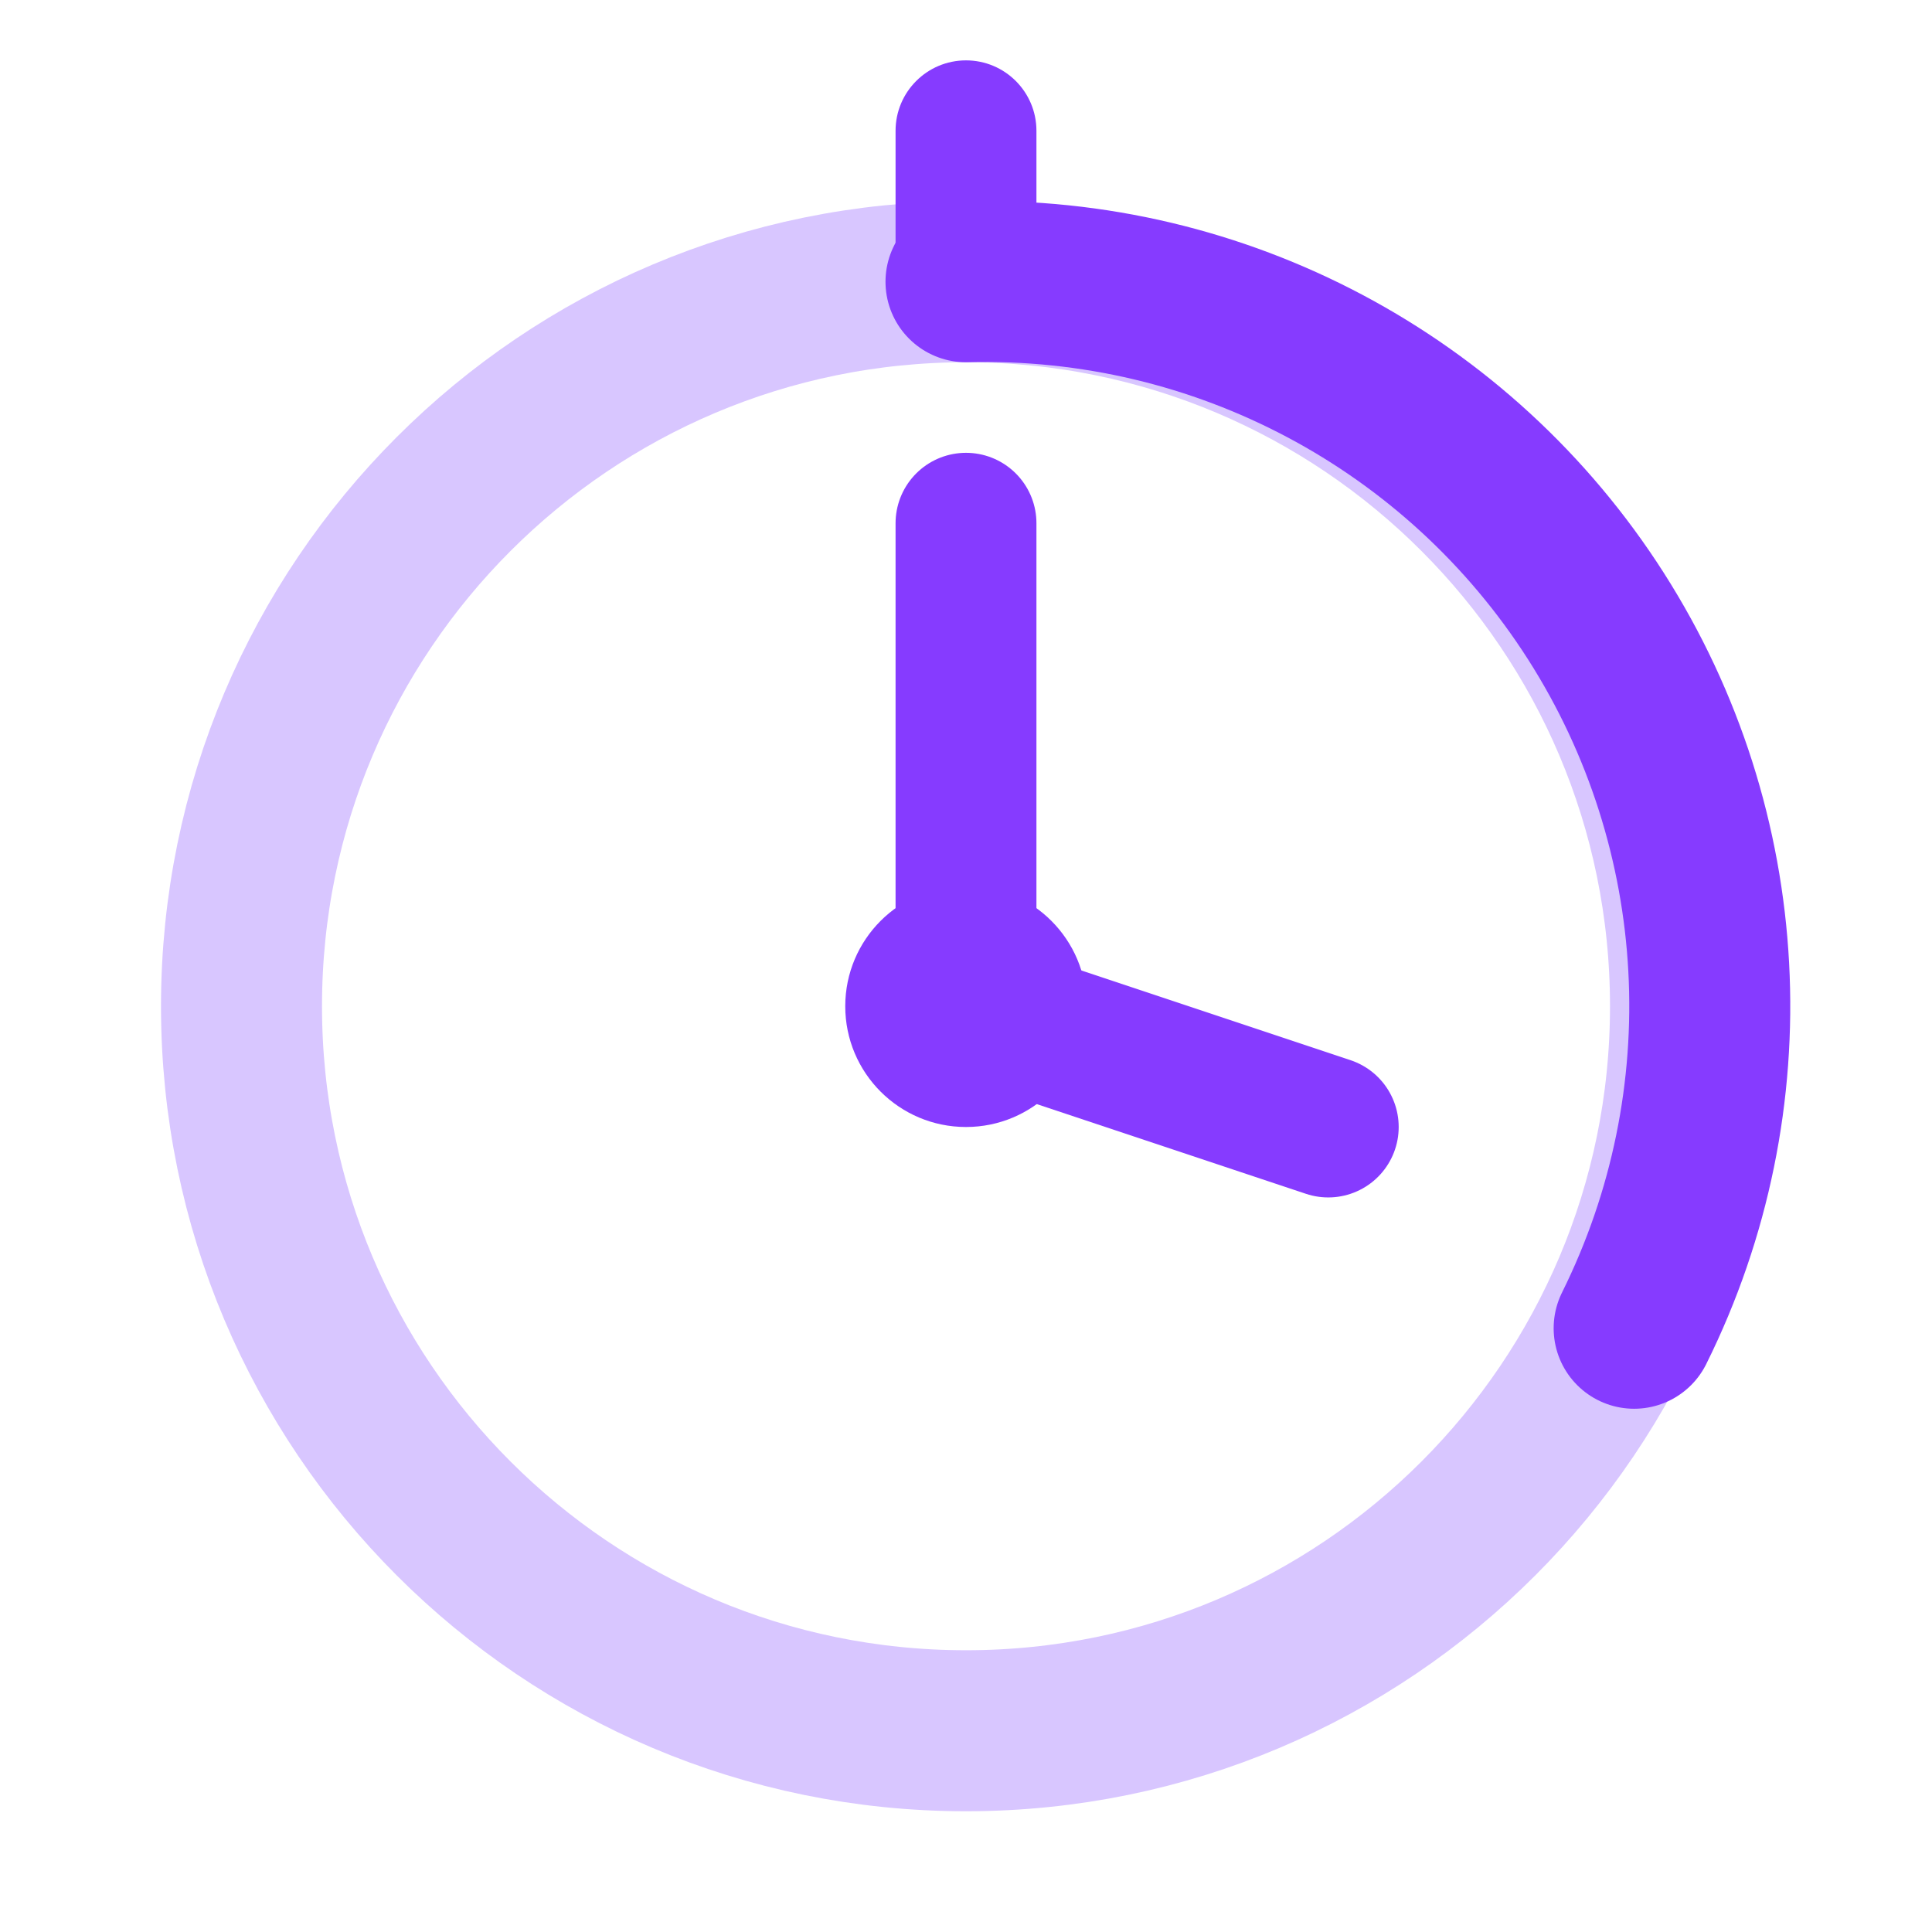
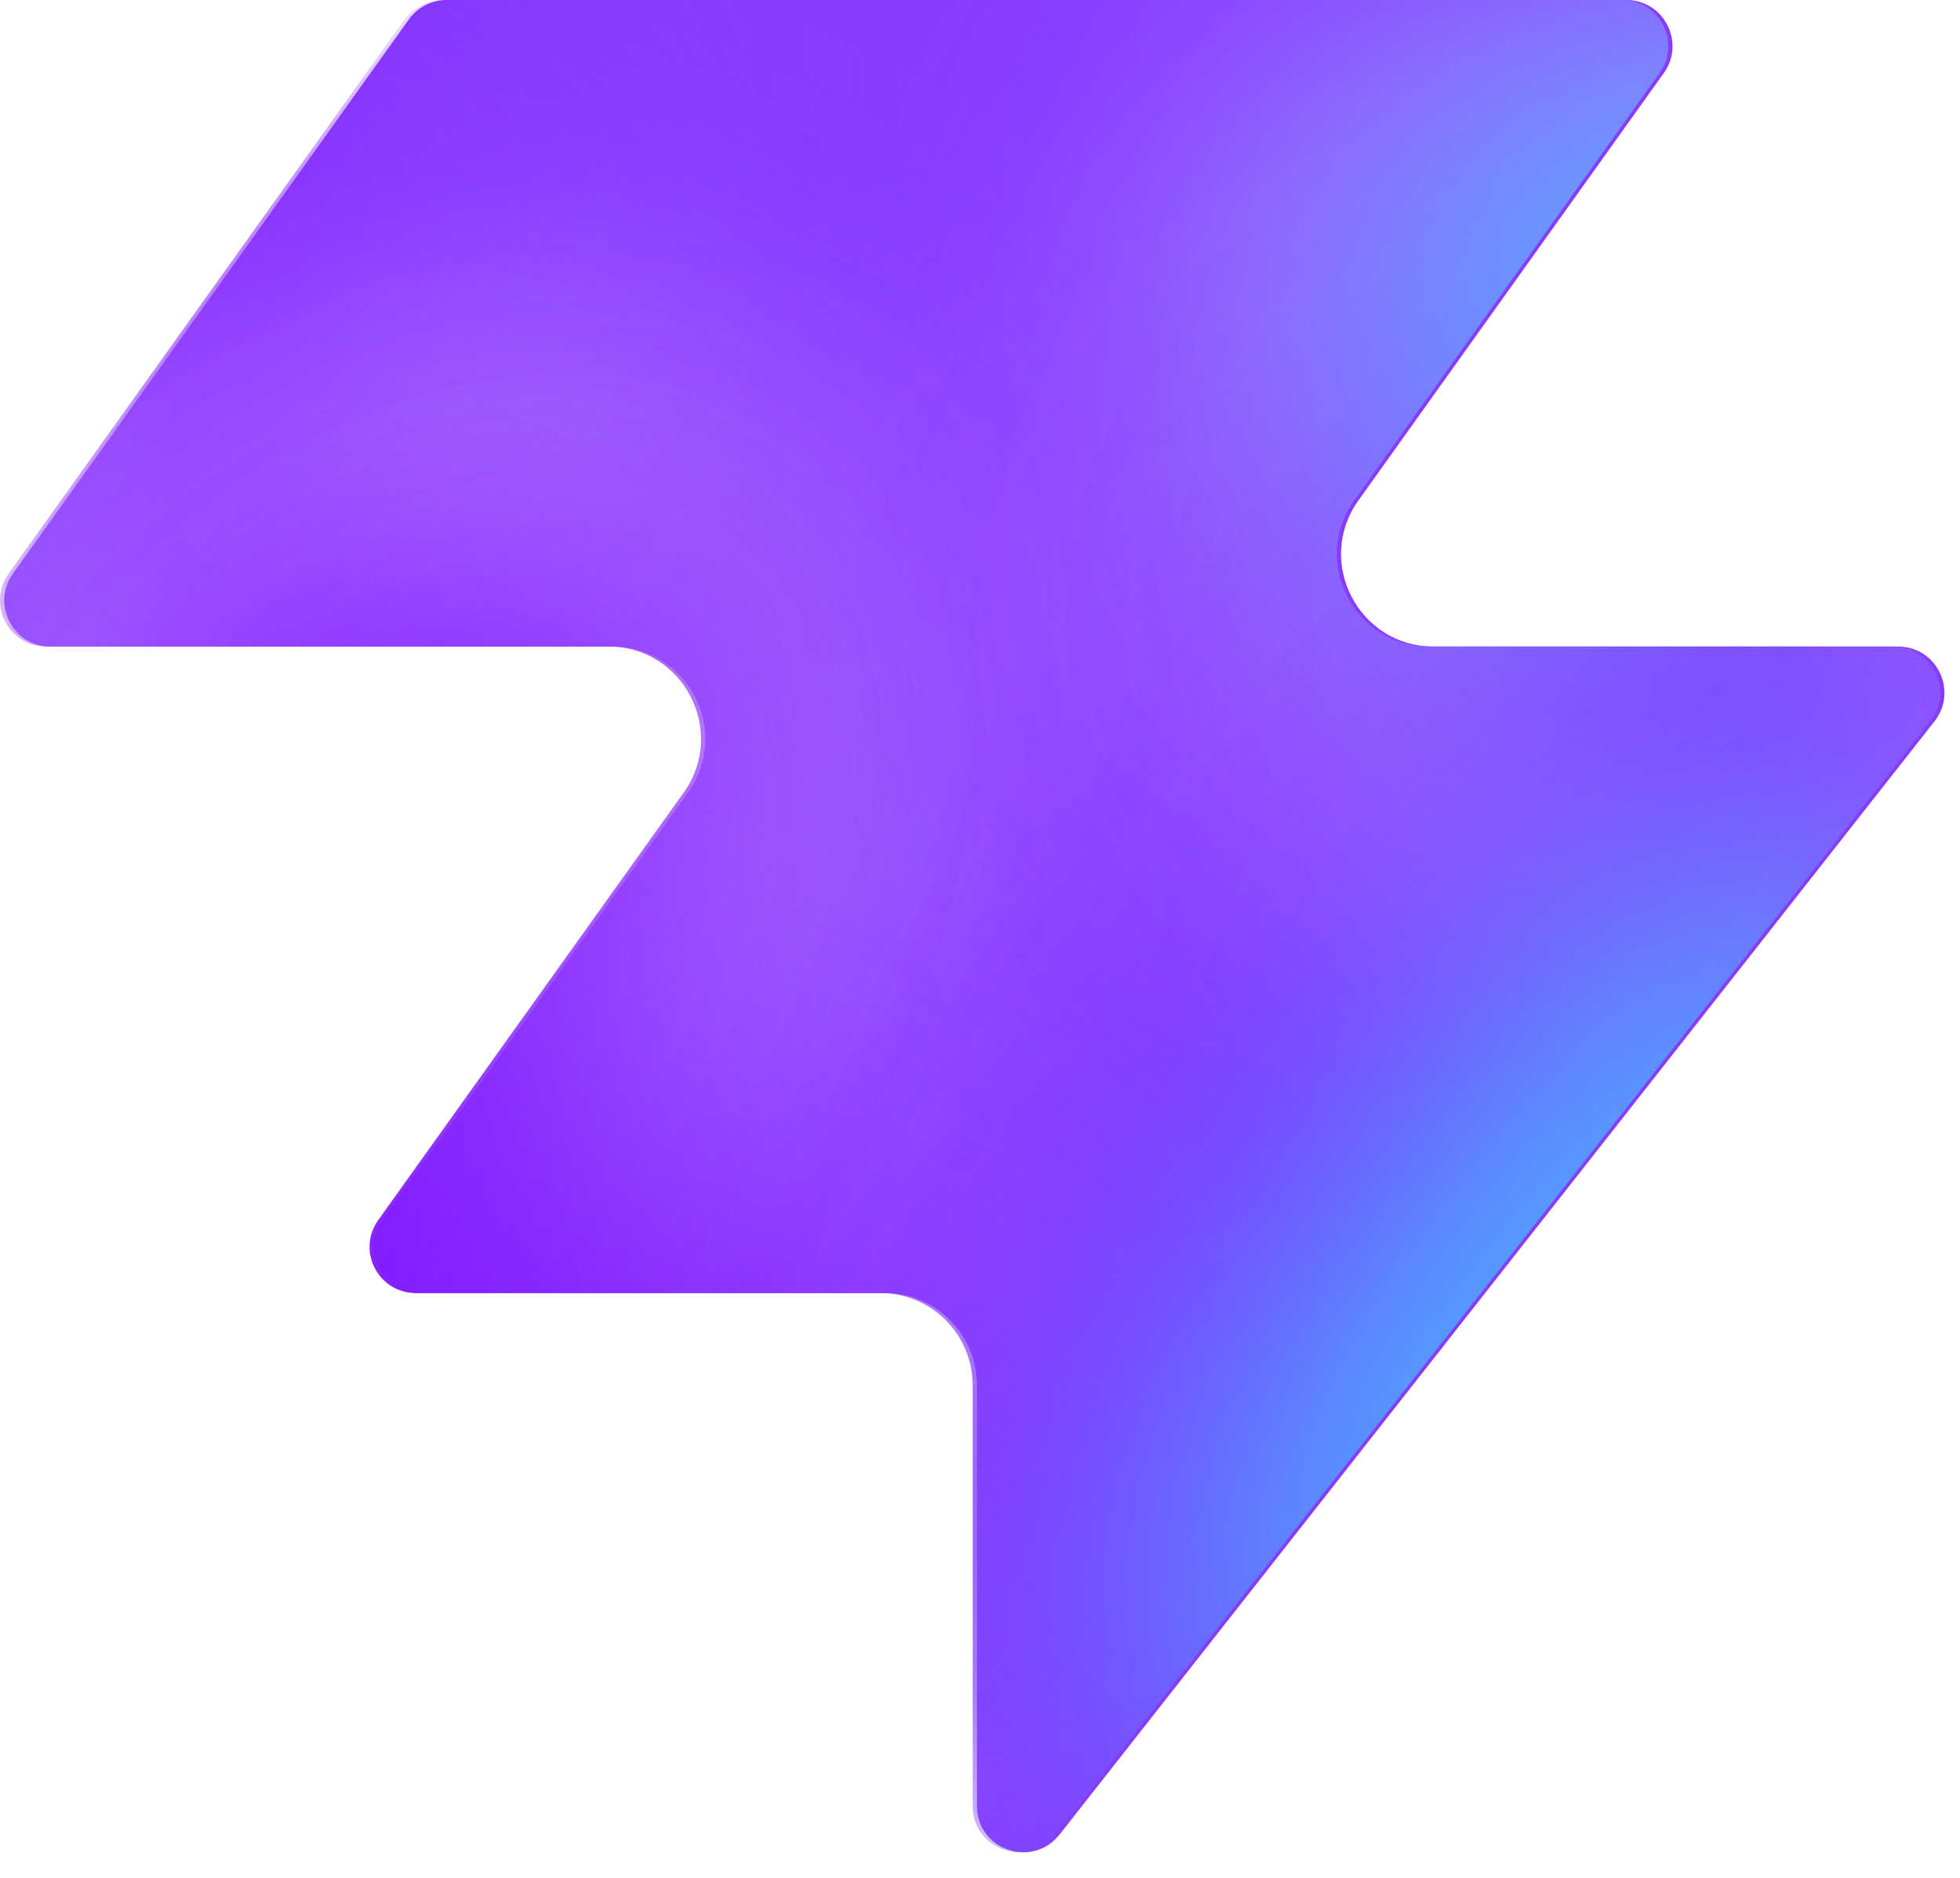
- <svg xmlns="http://www.w3.org/2000/svg" width="48" height="48" viewBox="0 0 48 48" fill="none">
-   <circle cx="24" cy="25" r="18" fill="none" stroke="#d8c6ff" stroke-width="4" />
-   <path d="M24 7 A18 18 0 0 1 40.6 33" fill="none" stroke="#863bff" stroke-width="4" stroke-linecap="round" />
-   <rect x="22.25" y="1.5" width="3.5" height="7" rx="1.75" fill="#863bff" />
-   <line x1="24" y1="25" x2="24" y2="13" stroke="#863bff" stroke-width="3.5" stroke-linecap="round" />
-   <line x1="24" y1="25" x2="33" y2="28" stroke="#863bff" stroke-width="3.5" stroke-linecap="round" />
-   <circle cx="24" cy="25" r="3" fill="#863bff" />
+ <svg xmlns="http://www.w3.org/2000/svg" width="48" height="46" fill="none" viewBox="0 0 48 46">
+   <path fill="#863bff" d="M25.946 44.938c-.664.845-2.021.375-2.021-.698V33.937a2.26 2.26 0 0 0-2.262-2.262H10.287c-.92 0-1.456-1.04-.92-1.788l7.48-10.471c1.07-1.497 0-3.578-1.842-3.578H1.237c-.92 0-1.456-1.04-.92-1.788L10.013.474c.214-.297.556-.474.92-.474h28.894c.92 0 1.456 1.04.92 1.788l-7.48 10.471c-1.07 1.498 0 3.579 1.842 3.579h11.377c.943 0 1.473 1.088.89 1.83L25.947 44.94z" style="fill:#863bff;fill:color(display-p3 .525 .23 1);fill-opacity:1" />
+   <mask id="a" width="48" height="46" x="0" y="0" maskUnits="userSpaceOnUse" style="mask-type:alpha">
+     <path fill="#000" d="M25.842 44.938c-.664.844-2.021.375-2.021-.698V33.937a2.26 2.26 0 0 0-2.262-2.262H10.183c-.92 0-1.456-1.04-.92-1.788l7.48-10.471c1.07-1.498 0-3.579-1.842-3.579H1.133c-.92 0-1.456-1.04-.92-1.787L9.91.473c.214-.297.556-.474.92-.474h28.894c.92 0 1.456 1.04.92 1.788l-7.48 10.471c-1.07 1.498 0 3.578 1.842 3.578h11.377c.943 0 1.473 1.088.89 1.832L25.843 44.94z" style="fill:#000;fill-opacity:1" />
+   </mask>
+   <g mask="url(#a)">
+     <g filter="url(#b)">
+       <ellipse cx="5.508" cy="14.704" fill="#ede6ff" rx="5.508" ry="14.704" style="fill:#ede6ff;fill:color(display-p3 .927 .903 1);fill-opacity:1" transform="matrix(.00324 1 1 -.00324 -4.47 31.516)" />
+     </g>
+     <g filter="url(#c)">
+       <ellipse cx="10.399" cy="29.851" fill="#ede6ff" rx="10.399" ry="29.851" style="fill:#ede6ff;fill:color(display-p3 .927 .903 1);fill-opacity:1" transform="matrix(.00324 1 1 -.00324 -39.328 7.883)" />
+     </g>
+     <g filter="url(#d)">
+       <ellipse cx="5.508" cy="30.487" fill="#7e14ff" rx="5.508" ry="30.487" style="fill:#7e14ff;fill:color(display-p3 .492 .077 1);fill-opacity:1" transform="rotate(89.814 -25.913 -14.639)scale(1 -1)" />
+     </g>
+     <g filter="url(#e)">
+       <ellipse cx="5.508" cy="30.599" fill="#7e14ff" rx="5.508" ry="30.599" style="fill:#7e14ff;fill:color(display-p3 .492 .077 1);fill-opacity:1" transform="rotate(89.814 -32.644 -3.334)scale(1 -1)" />
+     </g>
+     <g filter="url(#f)">
+       <ellipse cx="5.508" cy="30.599" fill="#7e14ff" rx="5.508" ry="30.599" style="fill:#7e14ff;fill:color(display-p3 .492 .077 1);fill-opacity:1" transform="matrix(.00324 1 1 -.00324 -34.34 30.47)" />
+     </g>
+     <g filter="url(#g)">
+       <ellipse cx="14.072" cy="22.078" fill="#ede6ff" rx="14.072" ry="22.078" style="fill:#ede6ff;fill:color(display-p3 .927 .903 1);fill-opacity:1" transform="rotate(93.35 24.506 48.493)scale(-1 1)" />
+     </g>
+     <g filter="url(#h)">
+       <ellipse cx="3.47" cy="21.501" fill="#7e14ff" rx="3.47" ry="21.501" style="fill:#7e14ff;fill:color(display-p3 .492 .077 1);fill-opacity:1" transform="rotate(89.009 28.708 47.59)scale(-1 1)" />
+     </g>
+     <g filter="url(#i)">
+       <ellipse cx="3.47" cy="21.501" fill="#7e14ff" rx="3.47" ry="21.501" style="fill:#7e14ff;fill:color(display-p3 .492 .077 1);fill-opacity:1" transform="rotate(89.009 28.708 47.59)scale(-1 1)" />
+     </g>
+     <g filter="url(#j)">
+       <ellipse cx=".387" cy="8.972" fill="#7e14ff" rx="4.407" ry="29.108" style="fill:#7e14ff;fill:color(display-p3 .492 .077 1);fill-opacity:1" transform="rotate(39.51 .387 8.972)" />
+     </g>
+     <g filter="url(#k)">
+       <ellipse cx="47.523" cy="-6.092" fill="#7e14ff" rx="4.407" ry="29.108" style="fill:#7e14ff;fill:color(display-p3 .492 .077 1);fill-opacity:1" transform="rotate(37.892 47.523 -6.092)" />
+     </g>
+     <g filter="url(#l)">
+       <ellipse cx="41.412" cy="6.333" fill="#47bfff" rx="5.971" ry="9.665" style="fill:#47bfff;fill:color(display-p3 .28 .748 1);fill-opacity:1" transform="rotate(37.892 41.412 6.333)" />
+     </g>
+     <g filter="url(#m)">
+       <ellipse cx="-1.879" cy="38.332" fill="#7e14ff" rx="4.407" ry="29.108" style="fill:#7e14ff;fill:color(display-p3 .492 .077 1);fill-opacity:1" transform="rotate(37.892 -1.88 38.332)" />
+     </g>
+     <g filter="url(#n)">
+       <ellipse cx="-1.879" cy="38.332" fill="#7e14ff" rx="4.407" ry="29.108" style="fill:#7e14ff;fill:color(display-p3 .492 .077 1);fill-opacity:1" transform="rotate(37.892 -1.88 38.332)" />
+     </g>
+     <g filter="url(#o)">
+       <ellipse cx="35.651" cy="29.907" fill="#7e14ff" rx="4.407" ry="29.108" style="fill:#7e14ff;fill:color(display-p3 .492 .077 1);fill-opacity:1" transform="rotate(37.892 35.651 29.907)" />
+     </g>
+     <g filter="url(#p)">
+       <ellipse cx="38.418" cy="32.4" fill="#47bfff" rx="5.971" ry="15.297" style="fill:#47bfff;fill:color(display-p3 .28 .748 1);fill-opacity:1" transform="rotate(37.892 38.418 32.4)" />
+     </g>
+   </g>
+   <defs>
+     <filter id="b" width="60.045" height="41.654" x="-19.77" y="16.149" color-interpolation-filters="sRGB" filterUnits="userSpaceOnUse">
+       <feFlood flood-opacity="0" result="BackgroundImageFix" />
+       <feBlend in="SourceGraphic" in2="BackgroundImageFix" result="shape" />
+       <feGaussianBlur result="effect1_foregroundBlur_2002_17158" stdDeviation="7.659" />
+     </filter>
+     <filter id="c" width="90.34" height="51.437" x="-54.613" y="-7.533" color-interpolation-filters="sRGB" filterUnits="userSpaceOnUse">
+       <feFlood flood-opacity="0" result="BackgroundImageFix" />
+       <feBlend in="SourceGraphic" in2="BackgroundImageFix" result="shape" />
+       <feGaussianBlur result="effect1_foregroundBlur_2002_17158" stdDeviation="7.659" />
+     </filter>
+     <filter id="d" width="79.355" height="29.4" x="-49.64" y="2.03" color-interpolation-filters="sRGB" filterUnits="userSpaceOnUse">
+       <feFlood flood-opacity="0" result="BackgroundImageFix" />
+       <feBlend in="SourceGraphic" in2="BackgroundImageFix" result="shape" />
+       <feGaussianBlur result="effect1_foregroundBlur_2002_17158" stdDeviation="4.596" />
+     </filter>
+     <filter id="e" width="79.579" height="29.4" x="-45.045" y="20.029" color-interpolation-filters="sRGB" filterUnits="userSpaceOnUse">
+       <feFlood flood-opacity="0" result="BackgroundImageFix" />
+       <feBlend in="SourceGraphic" in2="BackgroundImageFix" result="shape" />
+       <feGaussianBlur result="effect1_foregroundBlur_2002_17158" stdDeviation="4.596" />
+     </filter>
+     <filter id="f" width="79.579" height="29.4" x="-43.513" y="21.178" color-interpolation-filters="sRGB" filterUnits="userSpaceOnUse">
+       <feFlood flood-opacity="0" result="BackgroundImageFix" />
+       <feBlend in="SourceGraphic" in2="BackgroundImageFix" result="shape" />
+       <feGaussianBlur result="effect1_foregroundBlur_2002_17158" stdDeviation="4.596" />
+     </filter>
+     <filter id="g" width="74.749" height="58.852" x="15.756" y="-17.901" color-interpolation-filters="sRGB" filterUnits="userSpaceOnUse">
+       <feFlood flood-opacity="0" result="BackgroundImageFix" />
+       <feBlend in="SourceGraphic" in2="BackgroundImageFix" result="shape" />
+       <feGaussianBlur result="effect1_foregroundBlur_2002_17158" stdDeviation="7.659" />
+     </filter>
+     <filter id="h" width="61.377" height="25.362" x="23.548" y="2.284" color-interpolation-filters="sRGB" filterUnits="userSpaceOnUse">
+       <feFlood flood-opacity="0" result="BackgroundImageFix" />
+       <feBlend in="SourceGraphic" in2="BackgroundImageFix" result="shape" />
+       <feGaussianBlur result="effect1_foregroundBlur_2002_17158" stdDeviation="4.596" />
+     </filter>
+     <filter id="i" width="61.377" height="25.362" x="23.548" y="2.284" color-interpolation-filters="sRGB" filterUnits="userSpaceOnUse">
+       <feFlood flood-opacity="0" result="BackgroundImageFix" />
+       <feBlend in="SourceGraphic" in2="BackgroundImageFix" result="shape" />
+       <feGaussianBlur result="effect1_foregroundBlur_2002_17158" stdDeviation="4.596" />
+     </filter>
+     <filter id="j" width="56.045" height="63.649" x="-27.636" y="-22.853" color-interpolation-filters="sRGB" filterUnits="userSpaceOnUse">
+       <feFlood flood-opacity="0" result="BackgroundImageFix" />
+       <feBlend in="SourceGraphic" in2="BackgroundImageFix" result="shape" />
+       <feGaussianBlur result="effect1_foregroundBlur_2002_17158" stdDeviation="4.596" />
+     </filter>
+     <filter id="k" width="54.814" height="64.646" x="20.116" y="-38.415" color-interpolation-filters="sRGB" filterUnits="userSpaceOnUse">
+       <feFlood flood-opacity="0" result="BackgroundImageFix" />
+       <feBlend in="SourceGraphic" in2="BackgroundImageFix" result="shape" />
+       <feGaussianBlur result="effect1_foregroundBlur_2002_17158" stdDeviation="4.596" />
+     </filter>
+     <filter id="l" width="33.541" height="35.313" x="24.641" y="-11.323" color-interpolation-filters="sRGB" filterUnits="userSpaceOnUse">
+       <feFlood flood-opacity="0" result="BackgroundImageFix" />
+       <feBlend in="SourceGraphic" in2="BackgroundImageFix" result="shape" />
+       <feGaussianBlur result="effect1_foregroundBlur_2002_17158" stdDeviation="4.596" />
+     </filter>
+     <filter id="m" width="54.814" height="64.646" x="-29.286" y="6.009" color-interpolation-filters="sRGB" filterUnits="userSpaceOnUse">
+       <feFlood flood-opacity="0" result="BackgroundImageFix" />
+       <feBlend in="SourceGraphic" in2="BackgroundImageFix" result="shape" />
+       <feGaussianBlur result="effect1_foregroundBlur_2002_17158" stdDeviation="4.596" />
+     </filter>
+     <filter id="n" width="54.814" height="64.646" x="-29.286" y="6.009" color-interpolation-filters="sRGB" filterUnits="userSpaceOnUse">
+       <feFlood flood-opacity="0" result="BackgroundImageFix" />
+       <feBlend in="SourceGraphic" in2="BackgroundImageFix" result="shape" />
+       <feGaussianBlur result="effect1_foregroundBlur_2002_17158" stdDeviation="4.596" />
+     </filter>
+     <filter id="o" width="54.814" height="64.646" x="8.244" y="-2.416" color-interpolation-filters="sRGB" filterUnits="userSpaceOnUse">
+       <feFlood flood-opacity="0" result="BackgroundImageFix" />
+       <feBlend in="SourceGraphic" in2="BackgroundImageFix" result="shape" />
+       <feGaussianBlur result="effect1_foregroundBlur_2002_17158" stdDeviation="4.596" />
+     </filter>
+     <filter id="p" width="39.409" height="43.623" x="18.713" y="10.588" color-interpolation-filters="sRGB" filterUnits="userSpaceOnUse">
+       <feFlood flood-opacity="0" result="BackgroundImageFix" />
+       <feBlend in="SourceGraphic" in2="BackgroundImageFix" result="shape" />
+       <feGaussianBlur result="effect1_foregroundBlur_2002_17158" stdDeviation="4.596" />
+     </filter>
+   </defs>
</svg>
